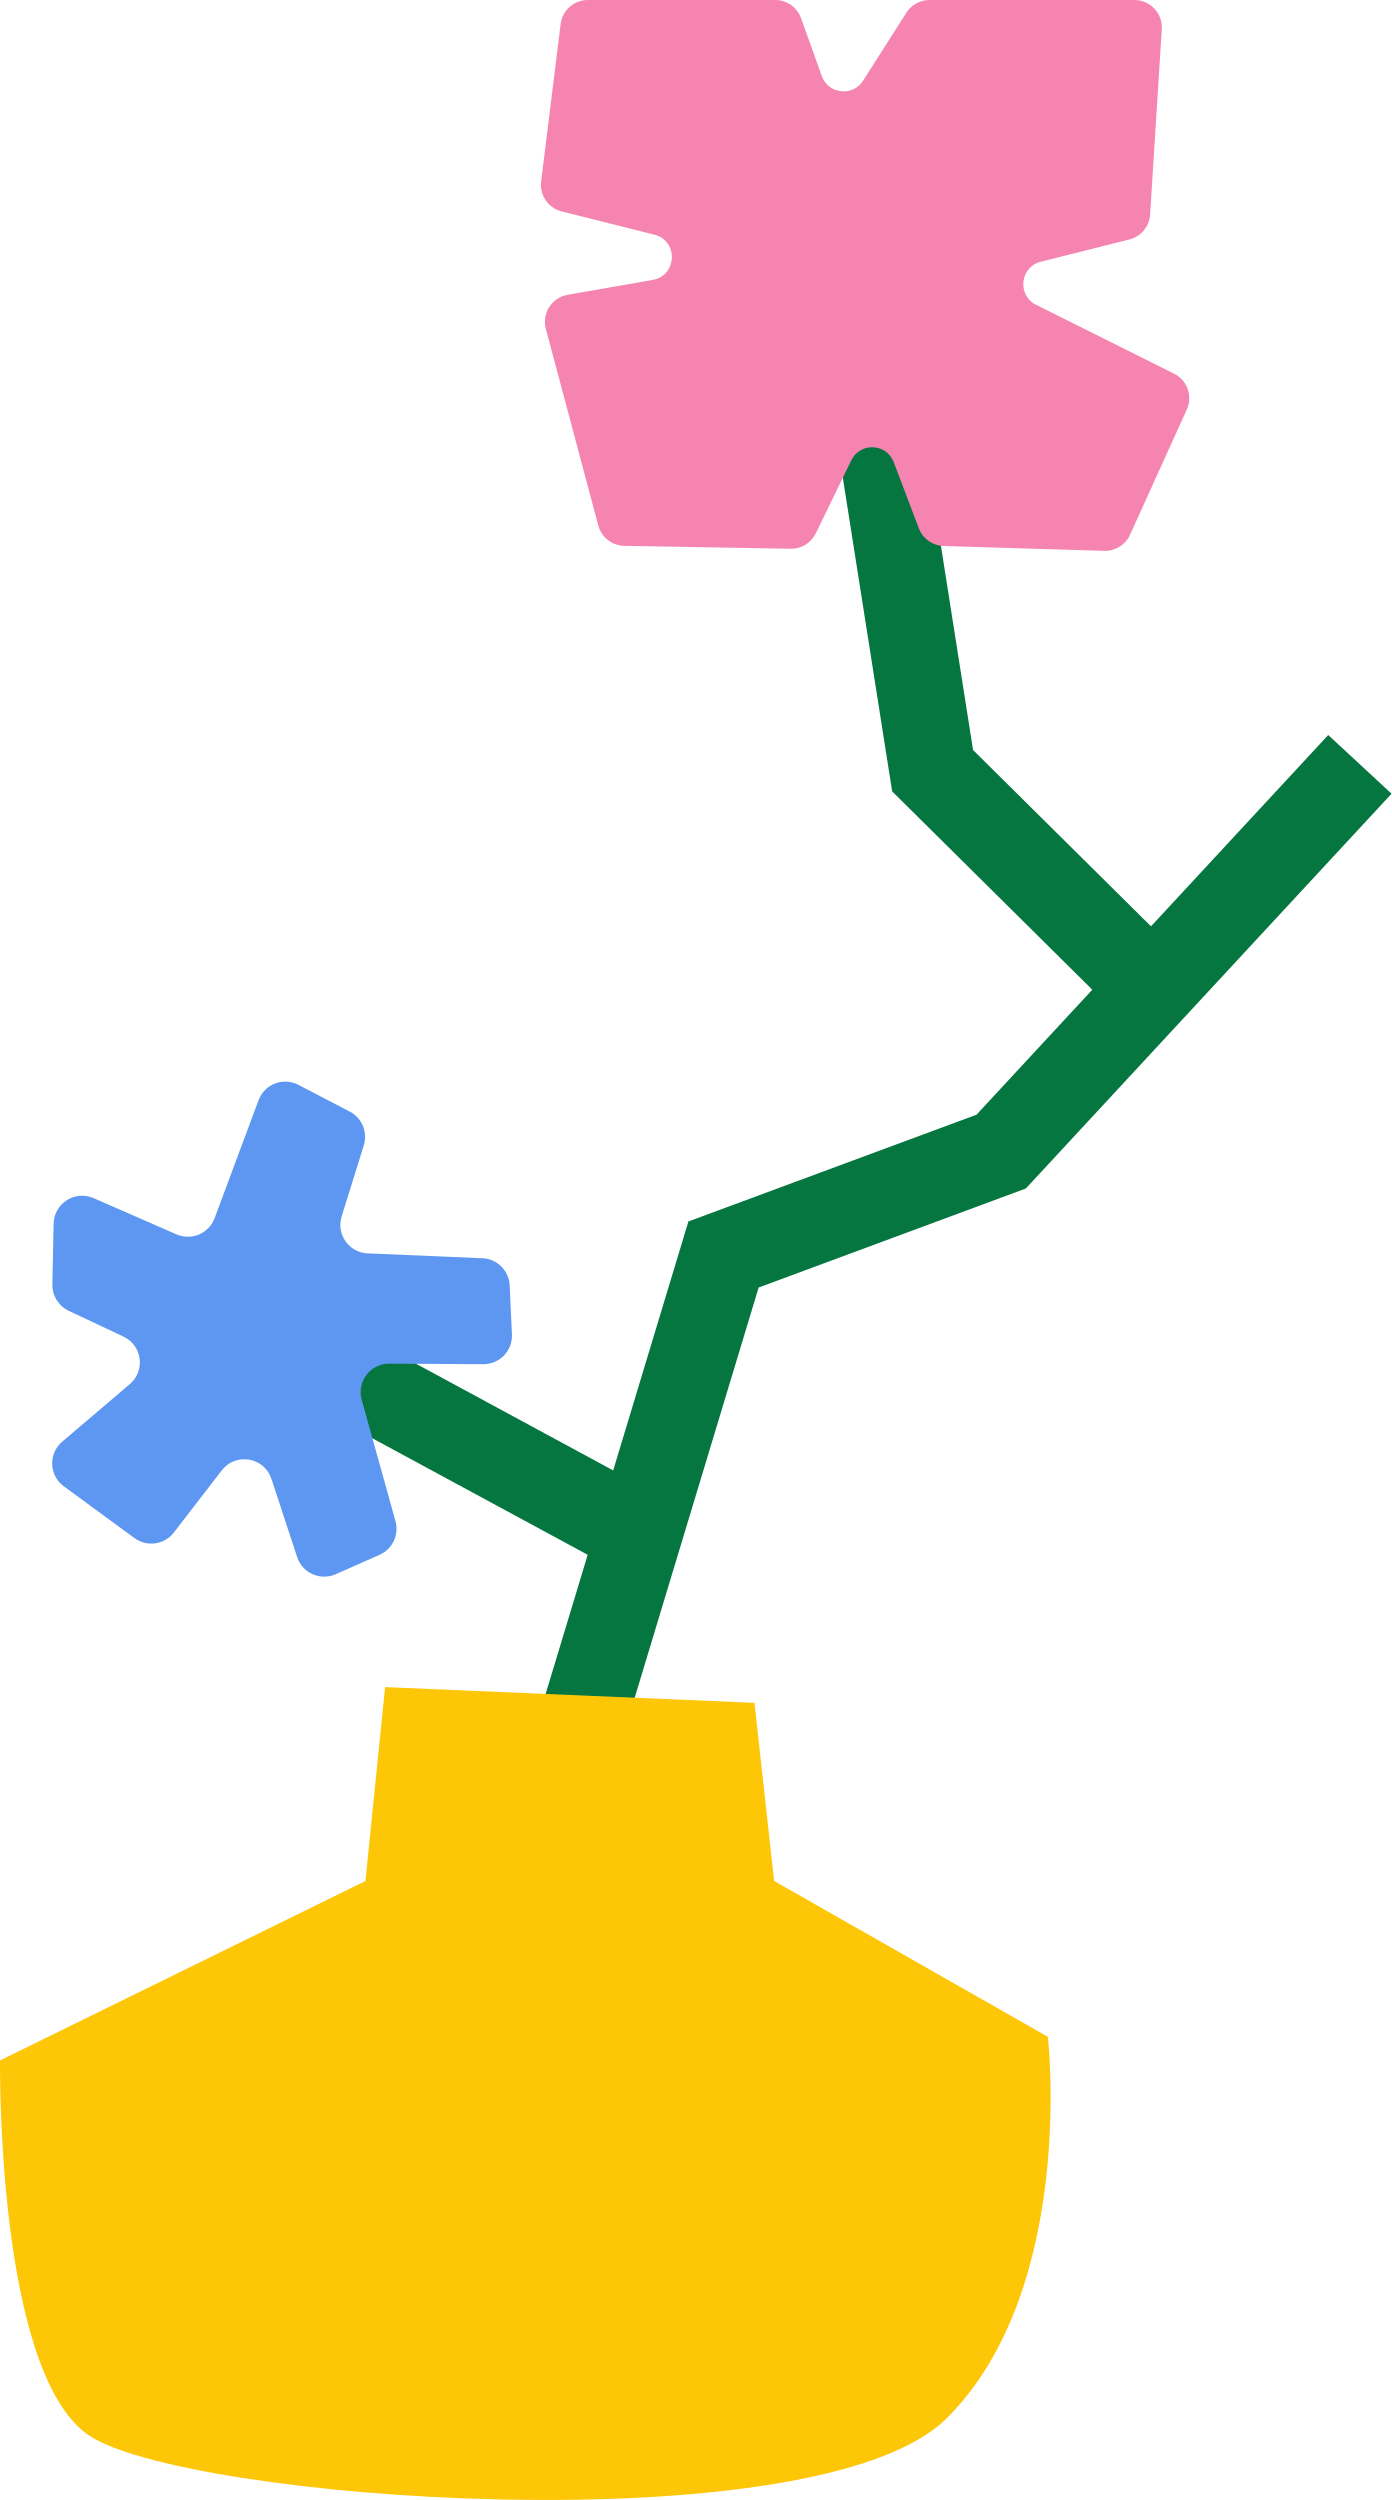
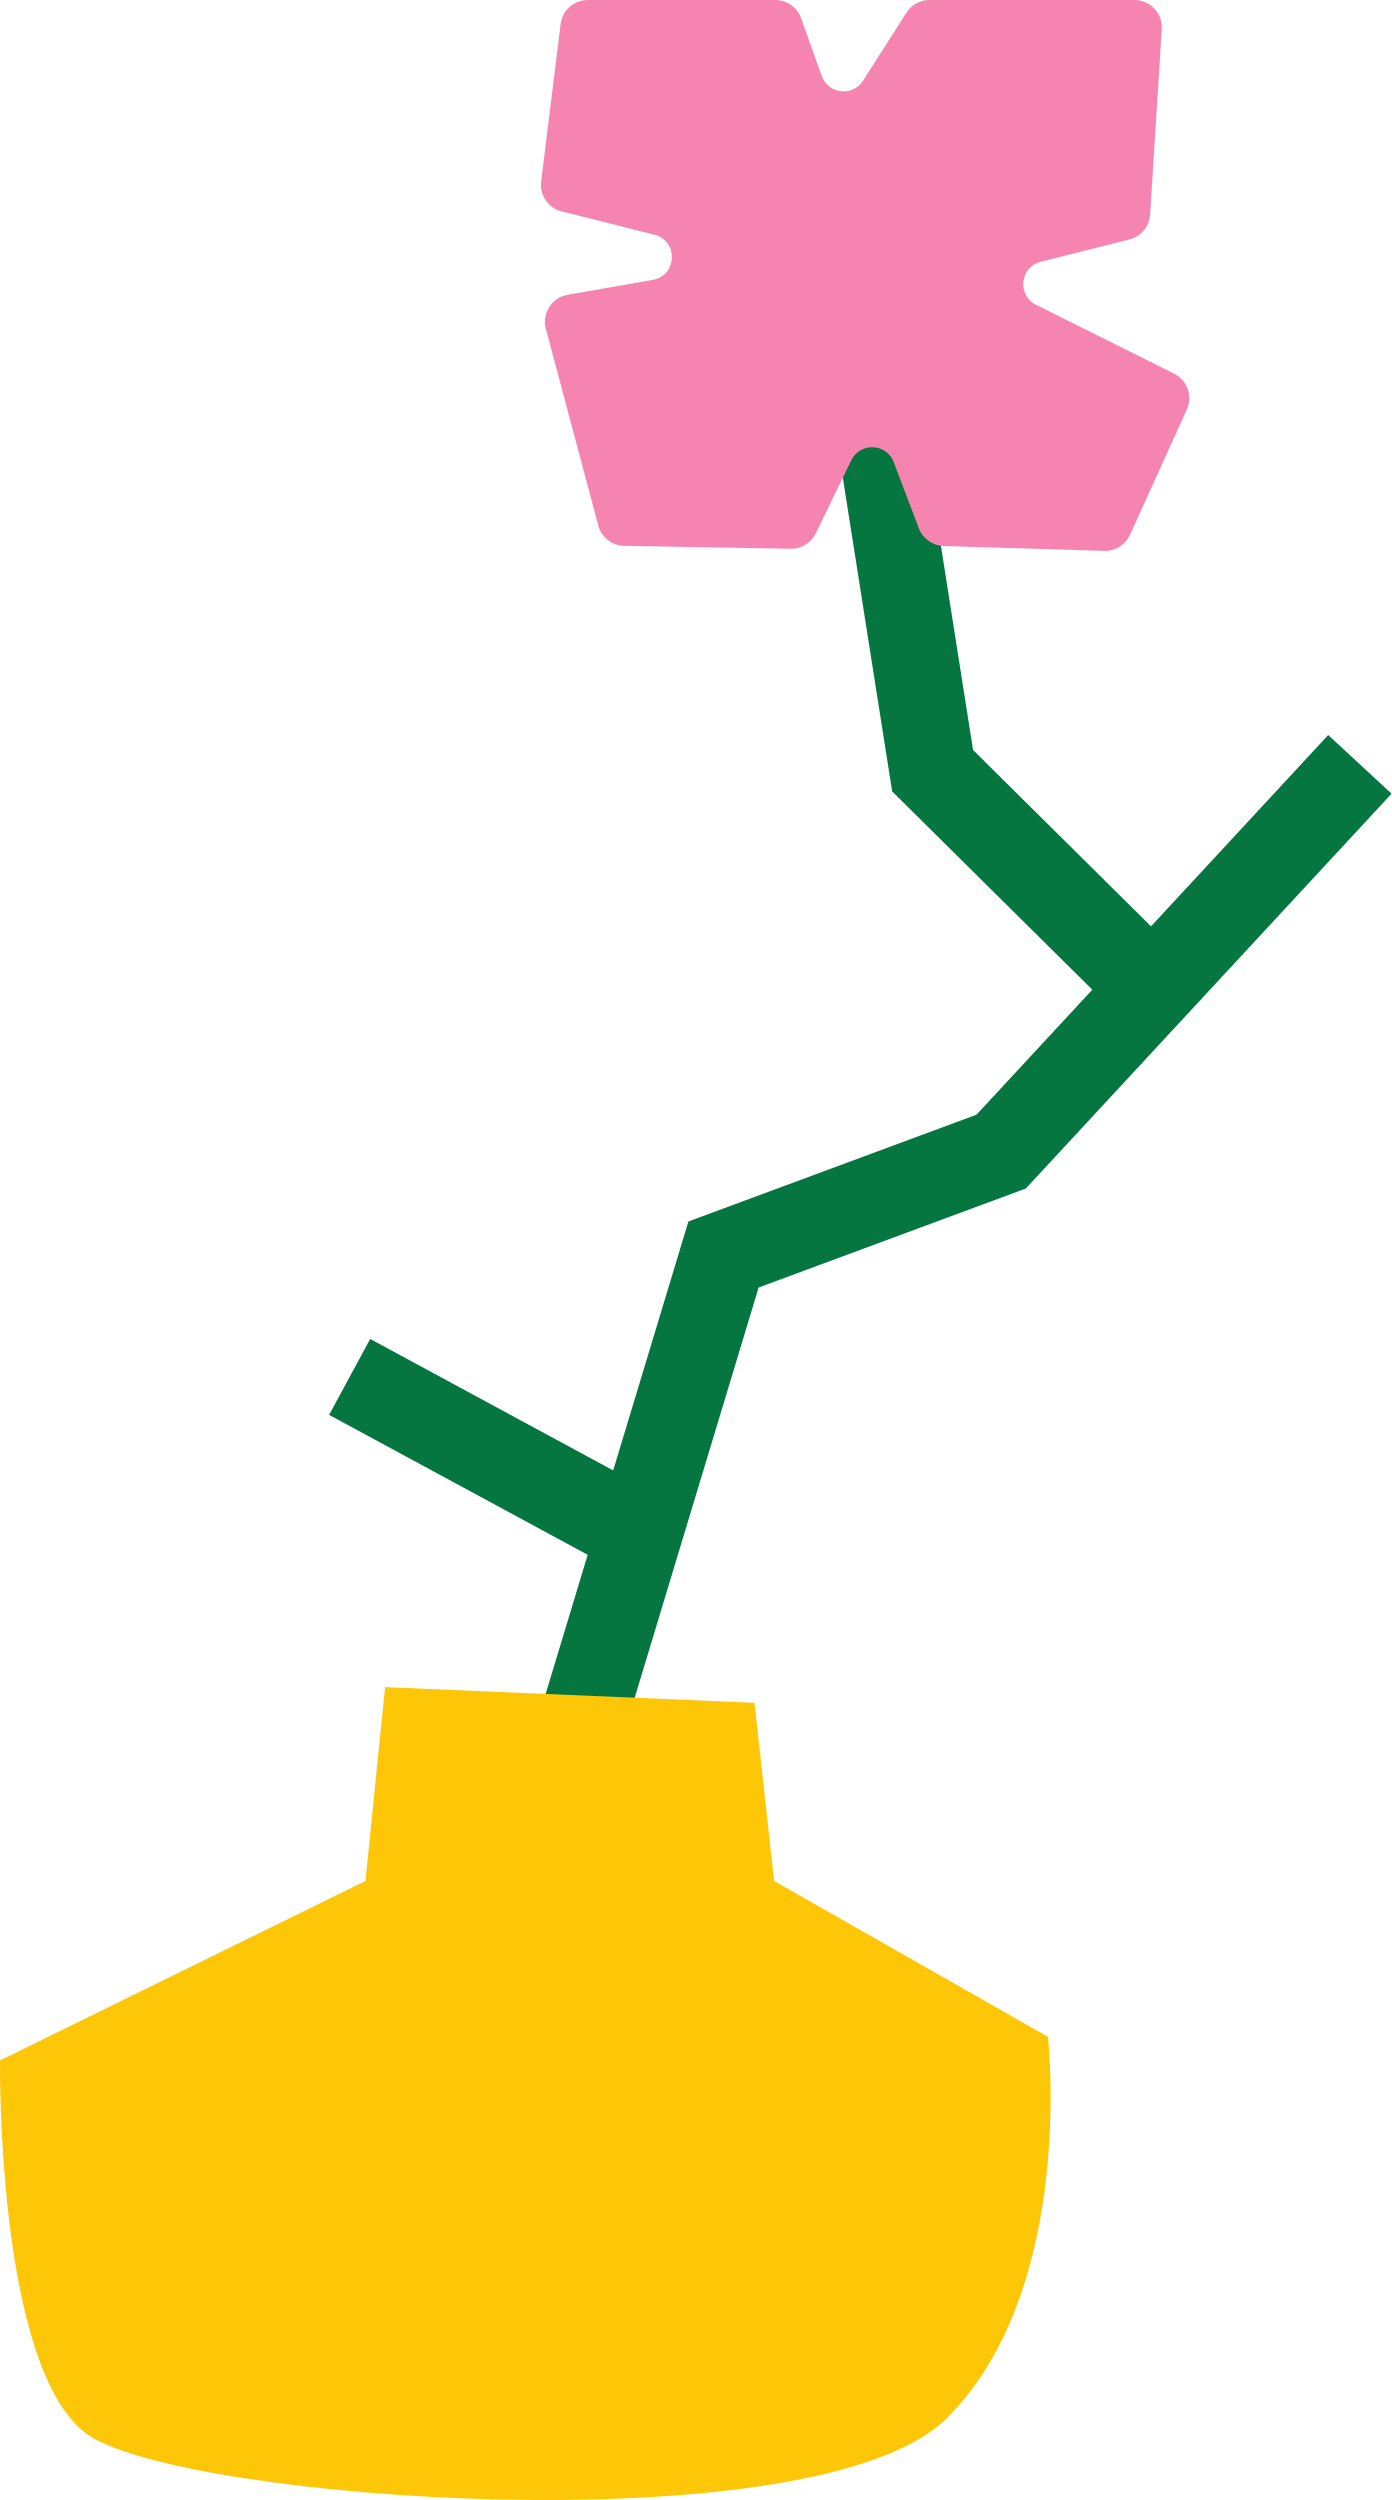
<svg xmlns="http://www.w3.org/2000/svg" id="Layer_2" data-name="Layer 2" viewBox="0 0 1031.5 1853.15">
  <defs>
    <style>
      .cls-1 {
-         fill: #5e97f2;
+         display: none;
      }

      .cls-2 {
        fill: none;
        stroke: #057640;
        stroke-miterlimit: 10;
        stroke-width: 64px;
      }

      .cls-3 {
        fill: #f684b1;
      }

      .cls-4 {
        fill: #fdc607;
      }
+ 
+       #spin-0:target ~ .cls-1 {
+         animation-name: blue-flower-even;
+       }
+ 
+       #spin-1:target ~ .cls-1 {
+         animation-name: blue-flower-odd;
+       }
+ 
+       @keyframes blue-flower-even {
+         from {
+           transform: rotate(0deg);
+         }
+ 
+         to {
+           transform: rotate(180deg);
+         }
+       }
+ 
+       @keyframes blue-flower-odd {
+         from {
+           transform: rotate(180deg);
+         }
+ 
+         to {
+           transform: rotate(360deg);
+         }
+       }
+ 
+       @media (prefers-reduced-motion: reduce) {
+         .cls-1 {
+           animation: none;
+         }
+       }
    </style>
  </defs>
  <g id="Layer_1-2" data-name="Layer 1">
    <g>
      <polyline class="cls-2" points="380.75 1444.78 536.32 929.9 742.13 853.63 1008.03 566.59" />
      <polyline class="cls-2" points="862.08 740.51 691.31 571.29 640.7 249.58" />
      <path class="cls-3" d="M771.52,193.99l65.67-16.48c8.58-2.15,14.78-9.61,15.34-18.44l8.65-137.46c.74-11.71-8.56-21.6-20.29-21.6h-151.88c-6.94,0-13.41,3.55-17.14,9.4l-32.13,50.41c-7.66,12.02-25.78,9.98-30.59-3.44l-15.35-42.9c-2.89-8.08-10.55-13.48-19.14-13.48h-138.92c-10.26,0-18.91,7.65-20.17,17.83l-14.45,116.66c-1.26,10.19,5.27,19.71,15.22,22.21l68.74,17.27c17.94,4.51,17,30.31-1.22,33.5l-63.1,11.05c-11.75,2.06-19.21,13.74-16.14,25.26l38.85,145.73c2.34,8.77,10.21,14.93,19.28,15.09l123.33,2.18c7.91.14,15.18-4.32,18.64-11.44l26.33-54.18c6.57-13.51,26.1-12.64,31.43,1.41l18.63,49.07c2.92,7.68,10.18,12.86,18.39,13.1l119.02,3.59c8.2.25,15.74-4.46,19.13-11.93l42.09-92.84c4.51-9.96.34-21.7-9.44-26.58l-102.28-51.03c-14.24-7.1-11.95-28.08,3.48-31.96Z" />
      <path class="cls-4" d="M270.9,1394.29l14.56-143.7,273.8,11.65,14.56,132.04,202.93,115.54s21.35,186.42-74.77,282.54c-96.12,96.12-570.9,61.17-637.89,11.65C-2.89,1754.5.02,1527.31.02,1527.31l270.89-133.02Z" />
      <line class="cls-2" x1="259.18" y1="1020.66" x2="474.65" y2="1137.24" />
+       <g id="spin-0" />
+       <g id="spin-1" />
      <path class="cls-1" d="M272.52,929.07l85.09,3.61c10.93.46,19.69,9.19,20.19,20.12l1.68,36.34c.56,12.08-9.12,22.16-21.21,22.09l-69.7-.4c-14.02-.08-24.22,13.27-20.46,26.78l25.05,89.93c2.81,10.1-2.21,20.73-11.79,24.97l-32.5,14.39c-11.42,5.06-24.7-.85-28.6-12.7l-19.09-58c-5.29-16.09-26.43-19.71-36.77-6.29l-35.53,46.08c-7,9.07-19.95,10.91-29.2,4.14l-52.37-38.37c-11-8.06-11.59-24.27-1.21-33.1l50.15-42.69c11.68-9.94,9.19-28.63-4.68-35.17l-40.65-19.17c-7.54-3.55-12.28-11.21-12.1-19.54l.94-45.06c.31-15.03,15.78-24.92,29.56-18.91l61.51,26.87c11.1,4.85,24-.62,28.23-11.98l32.6-87.49c4.43-11.89,18.27-17.22,29.53-11.36l38.07,19.81c9.06,4.72,13.45,15.25,10.41,25.01l-16.42,52.72c-4.12,13.23,5.41,26.78,19.26,27.37Z" />
    </g>
  </g>
</svg>
